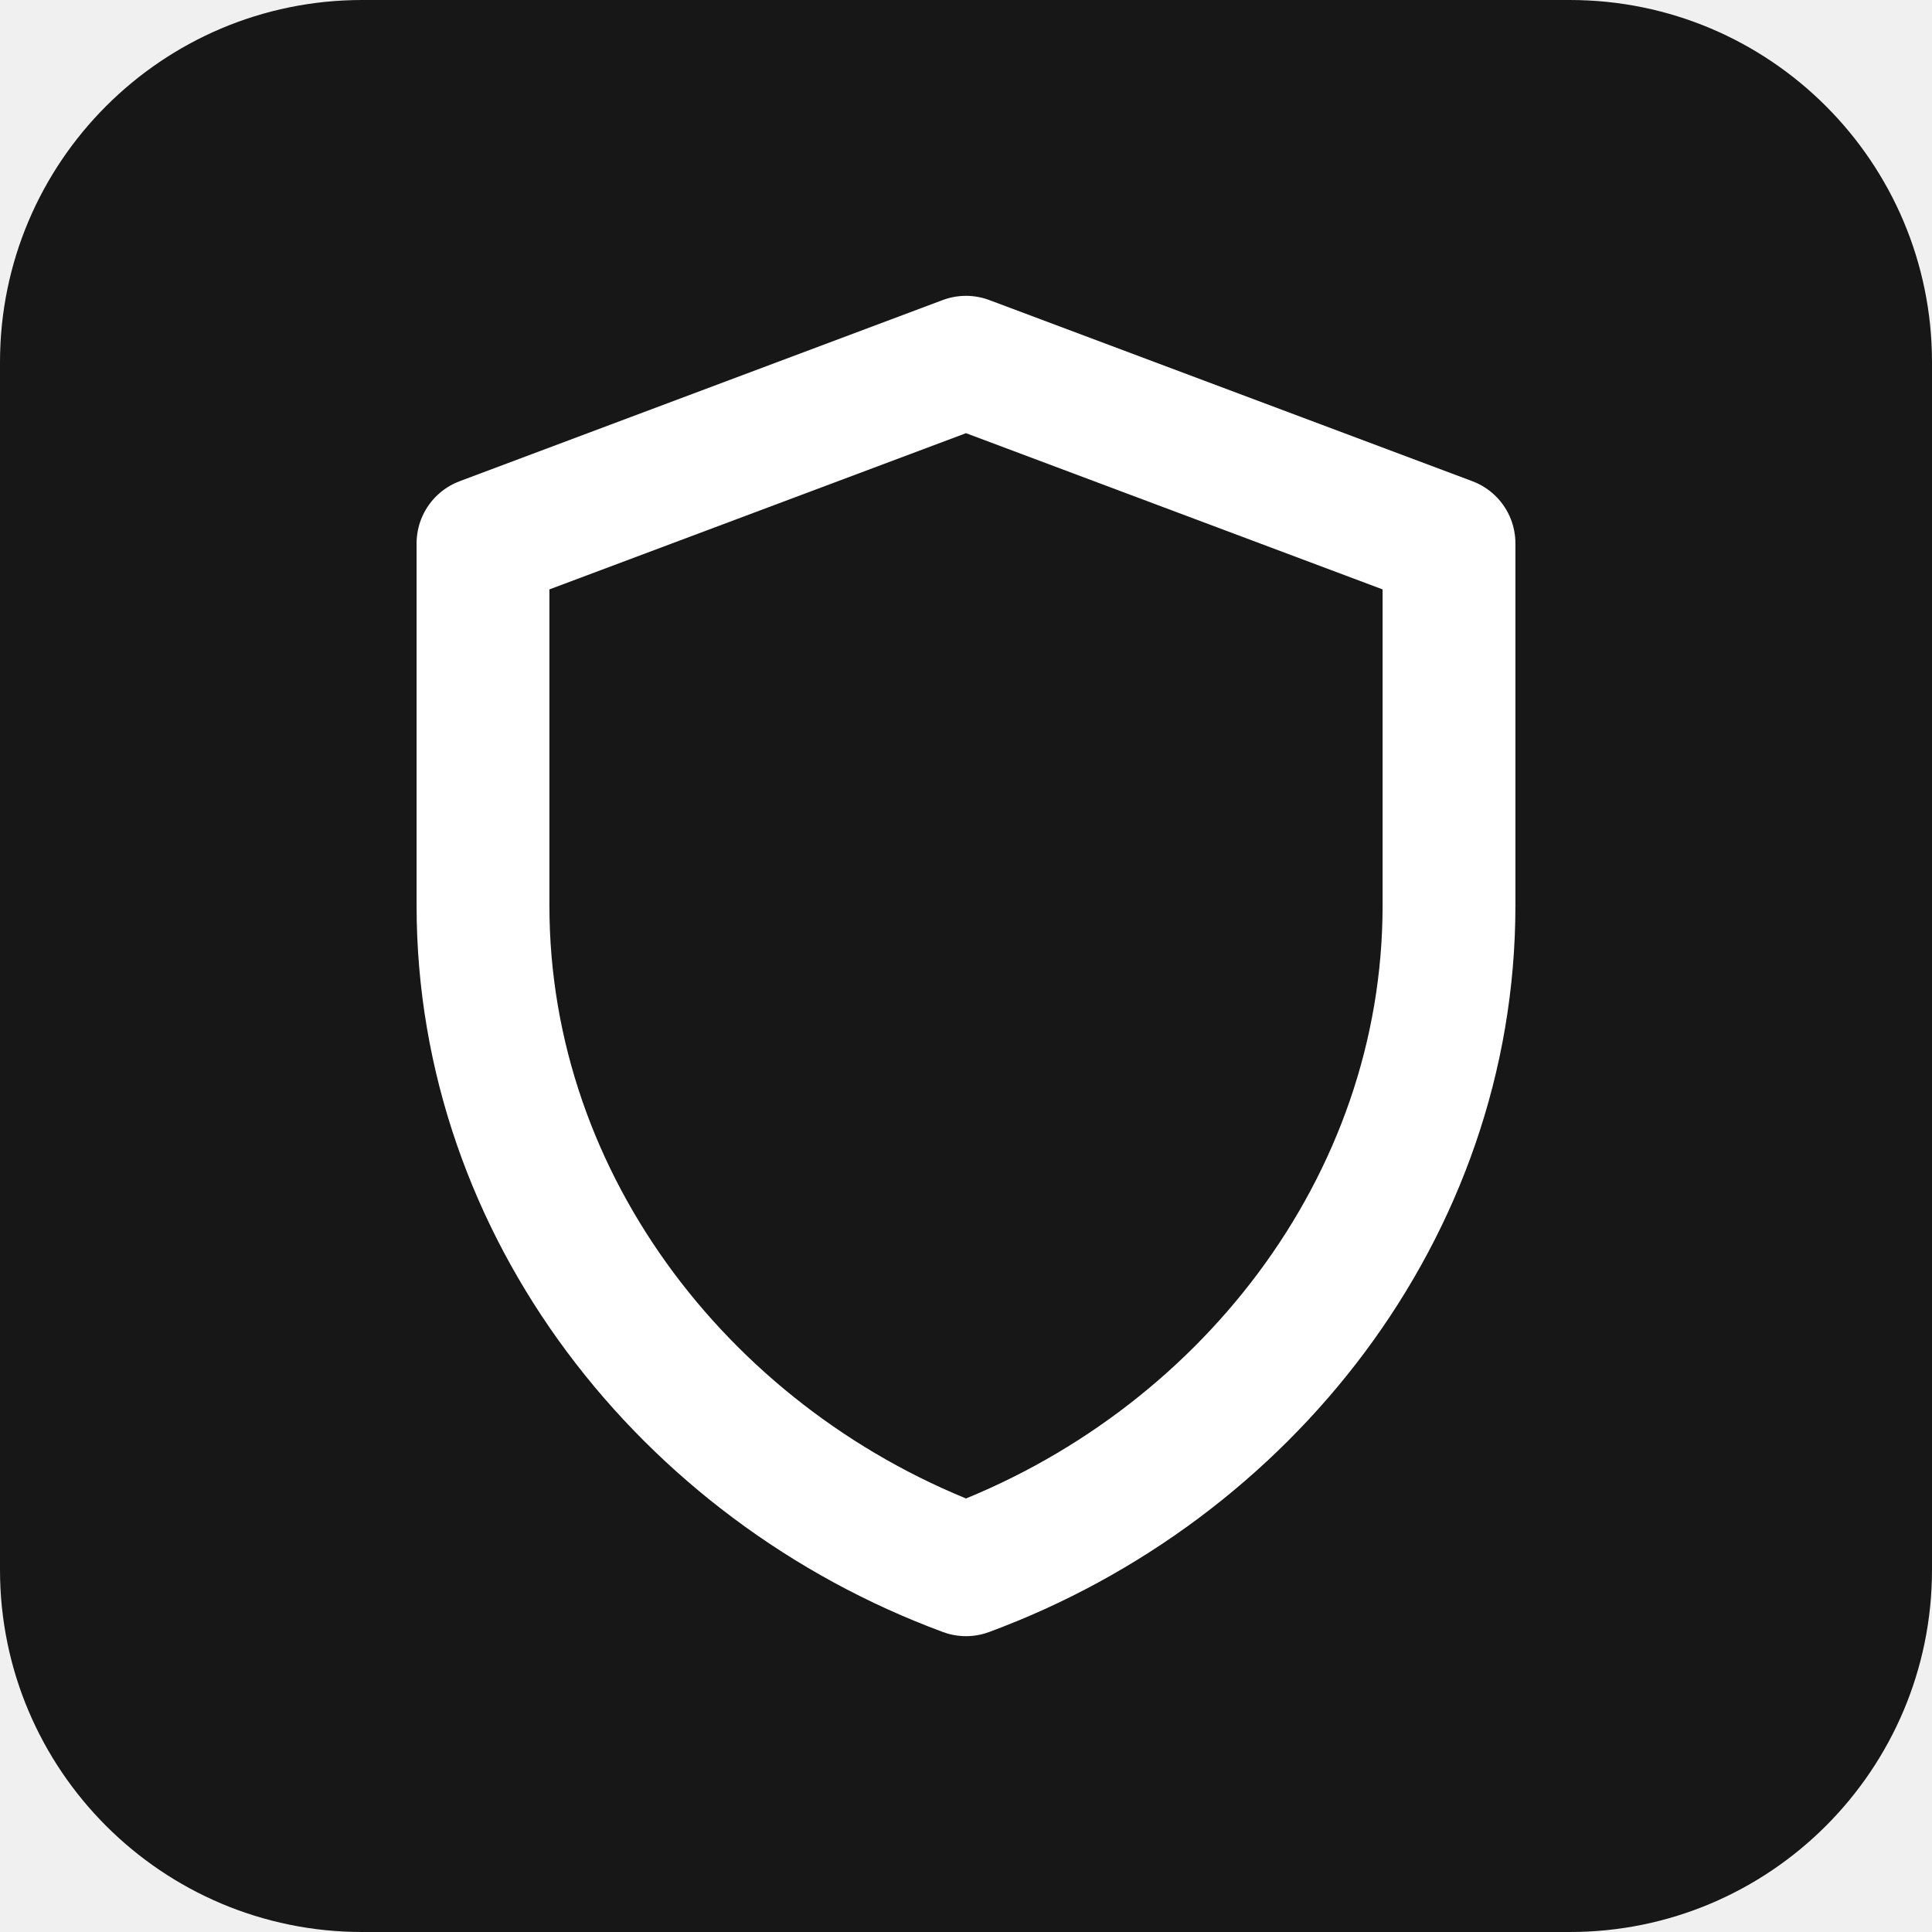
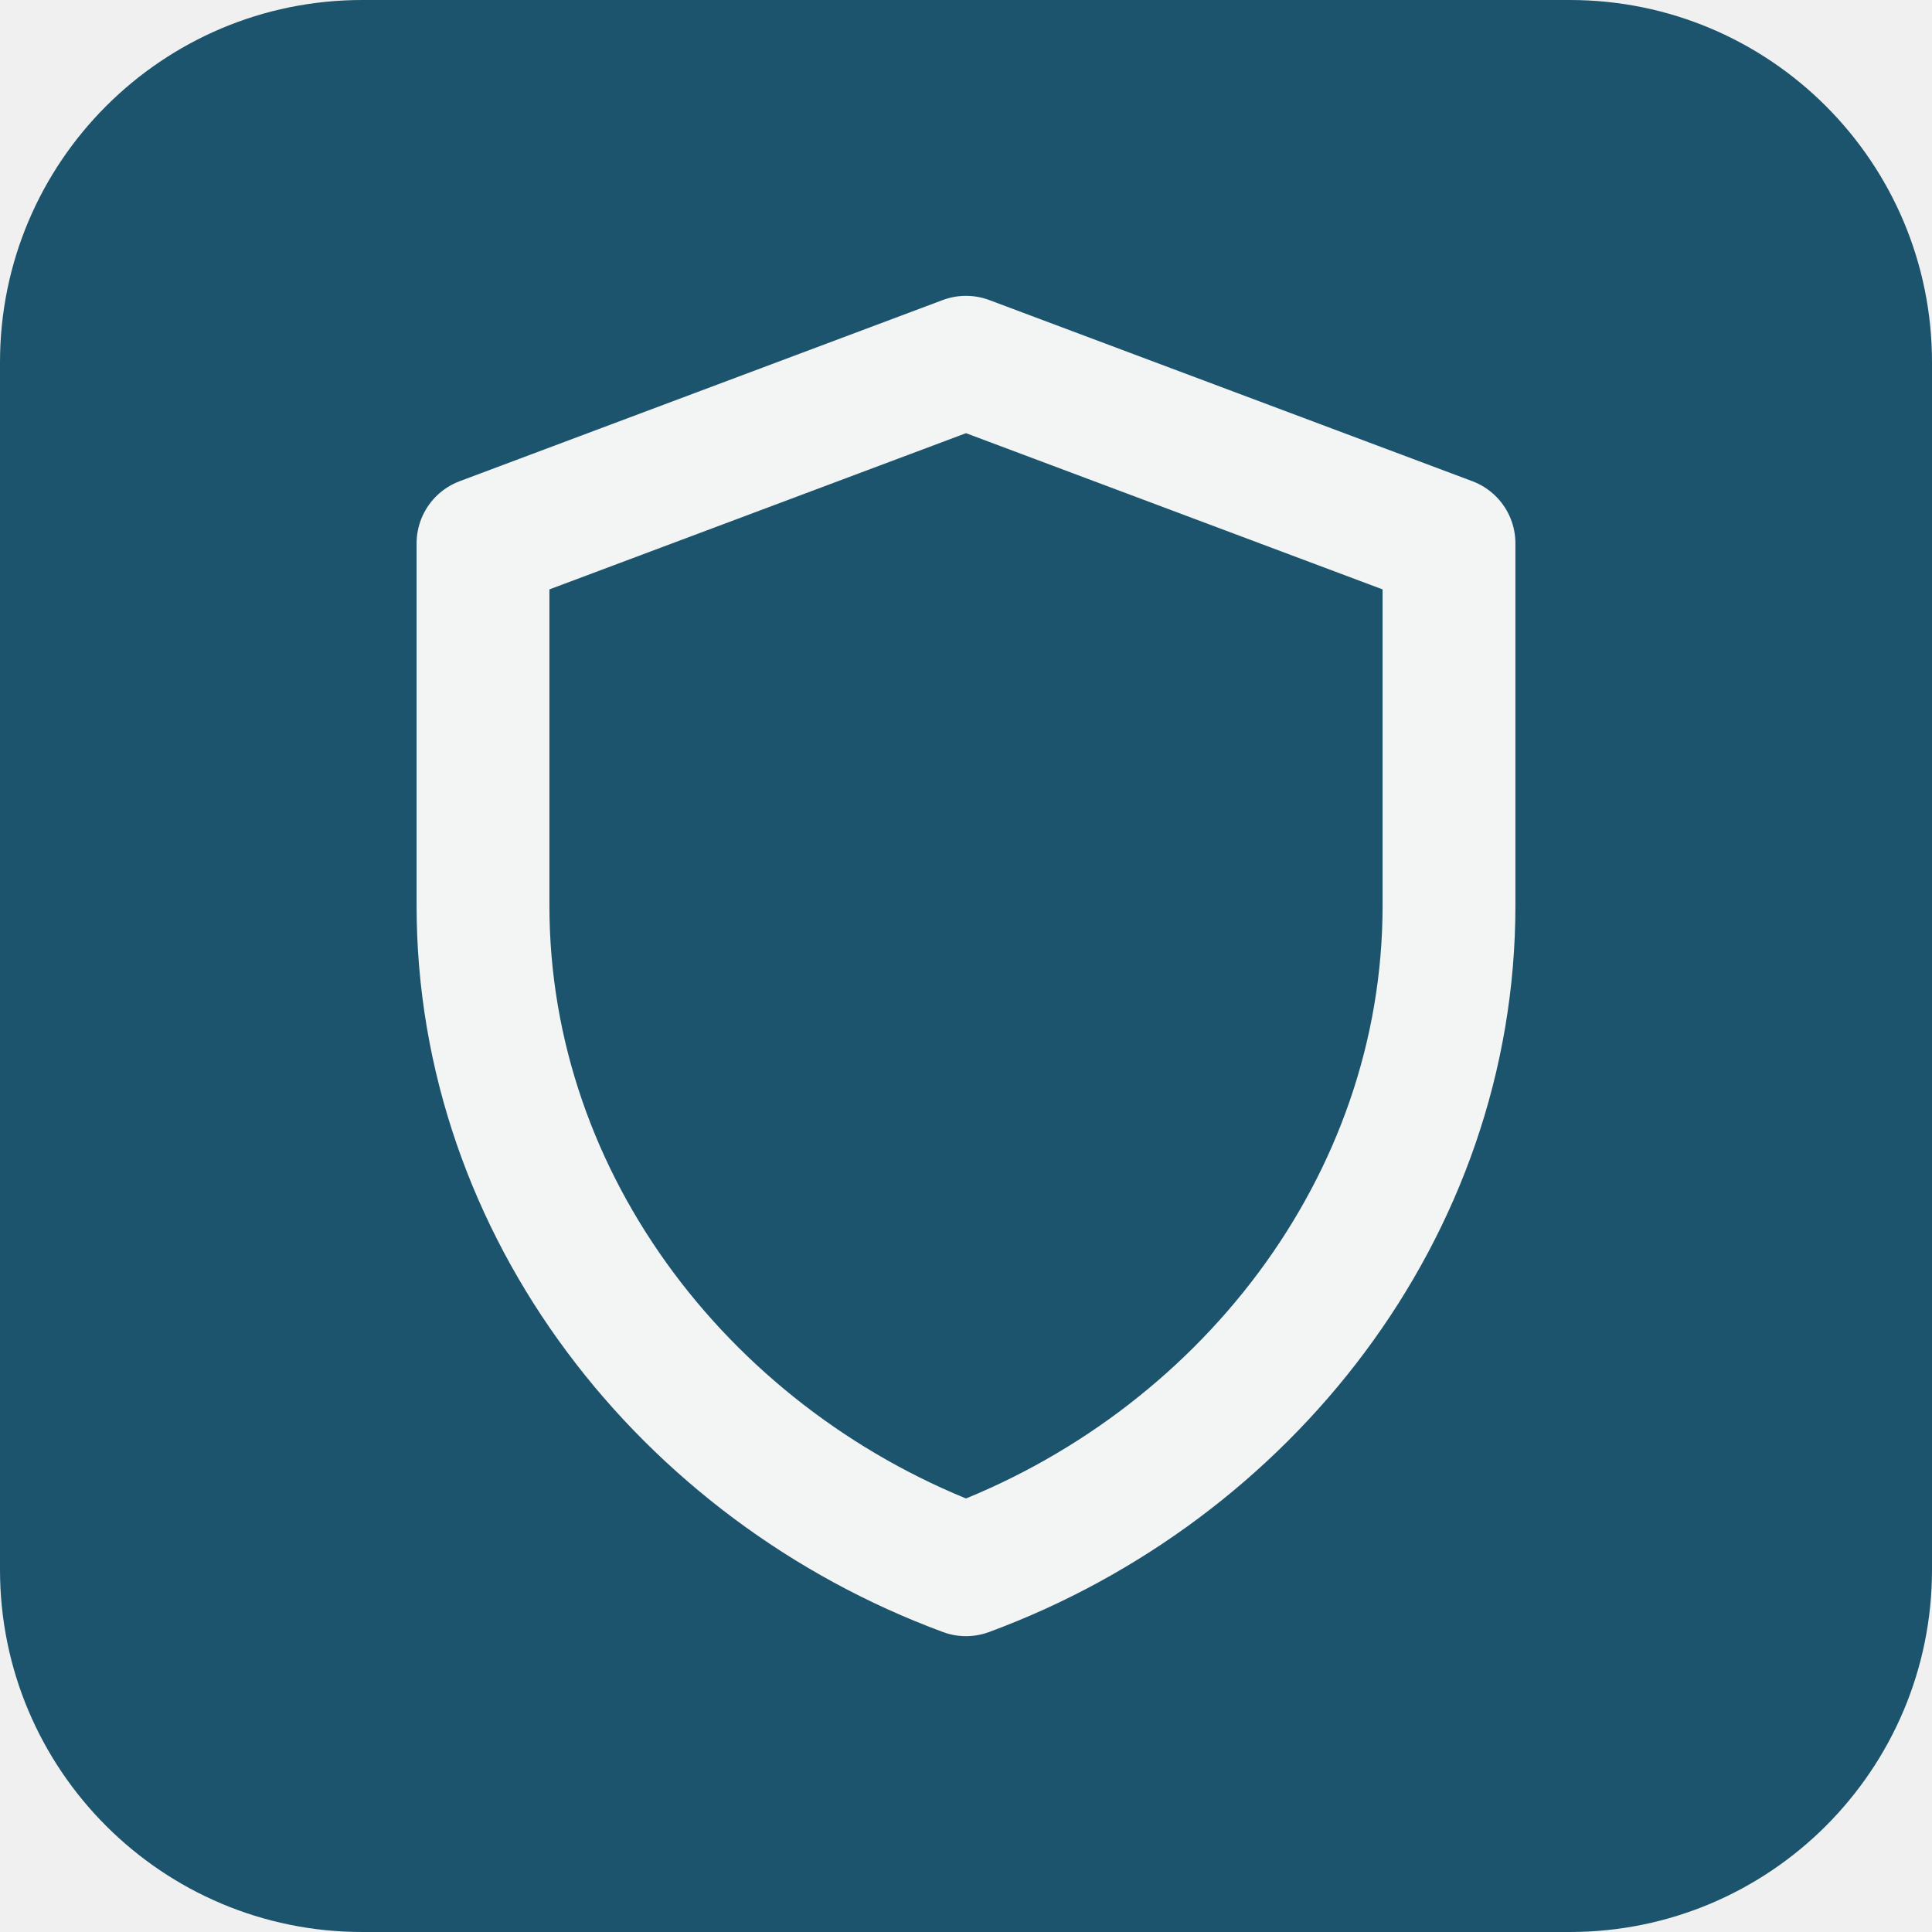
<svg xmlns="http://www.w3.org/2000/svg" viewBox="0 0 32 32">
-   <rect width="32" height="32" rx="6" fill="#171717" />
-   <path d="M16 6l8 3v6c0 5-3.4 9.3-8 11-4.6-1.7-8-6-8-11V9z" fill="none" stroke="#fff" stroke-width="2.2" stroke-linejoin="round" />
+   <rect width="32" height="32" rx="6" fill="#1d546d" />
+   <path d="M16 6l8 3v6c0 5-3.4 9.3-8 11-4.6-1.7-8-6-8-11V9z" fill="none" stroke="#f3f4f4" stroke-width="2.2" stroke-linejoin="round" />
</svg>
